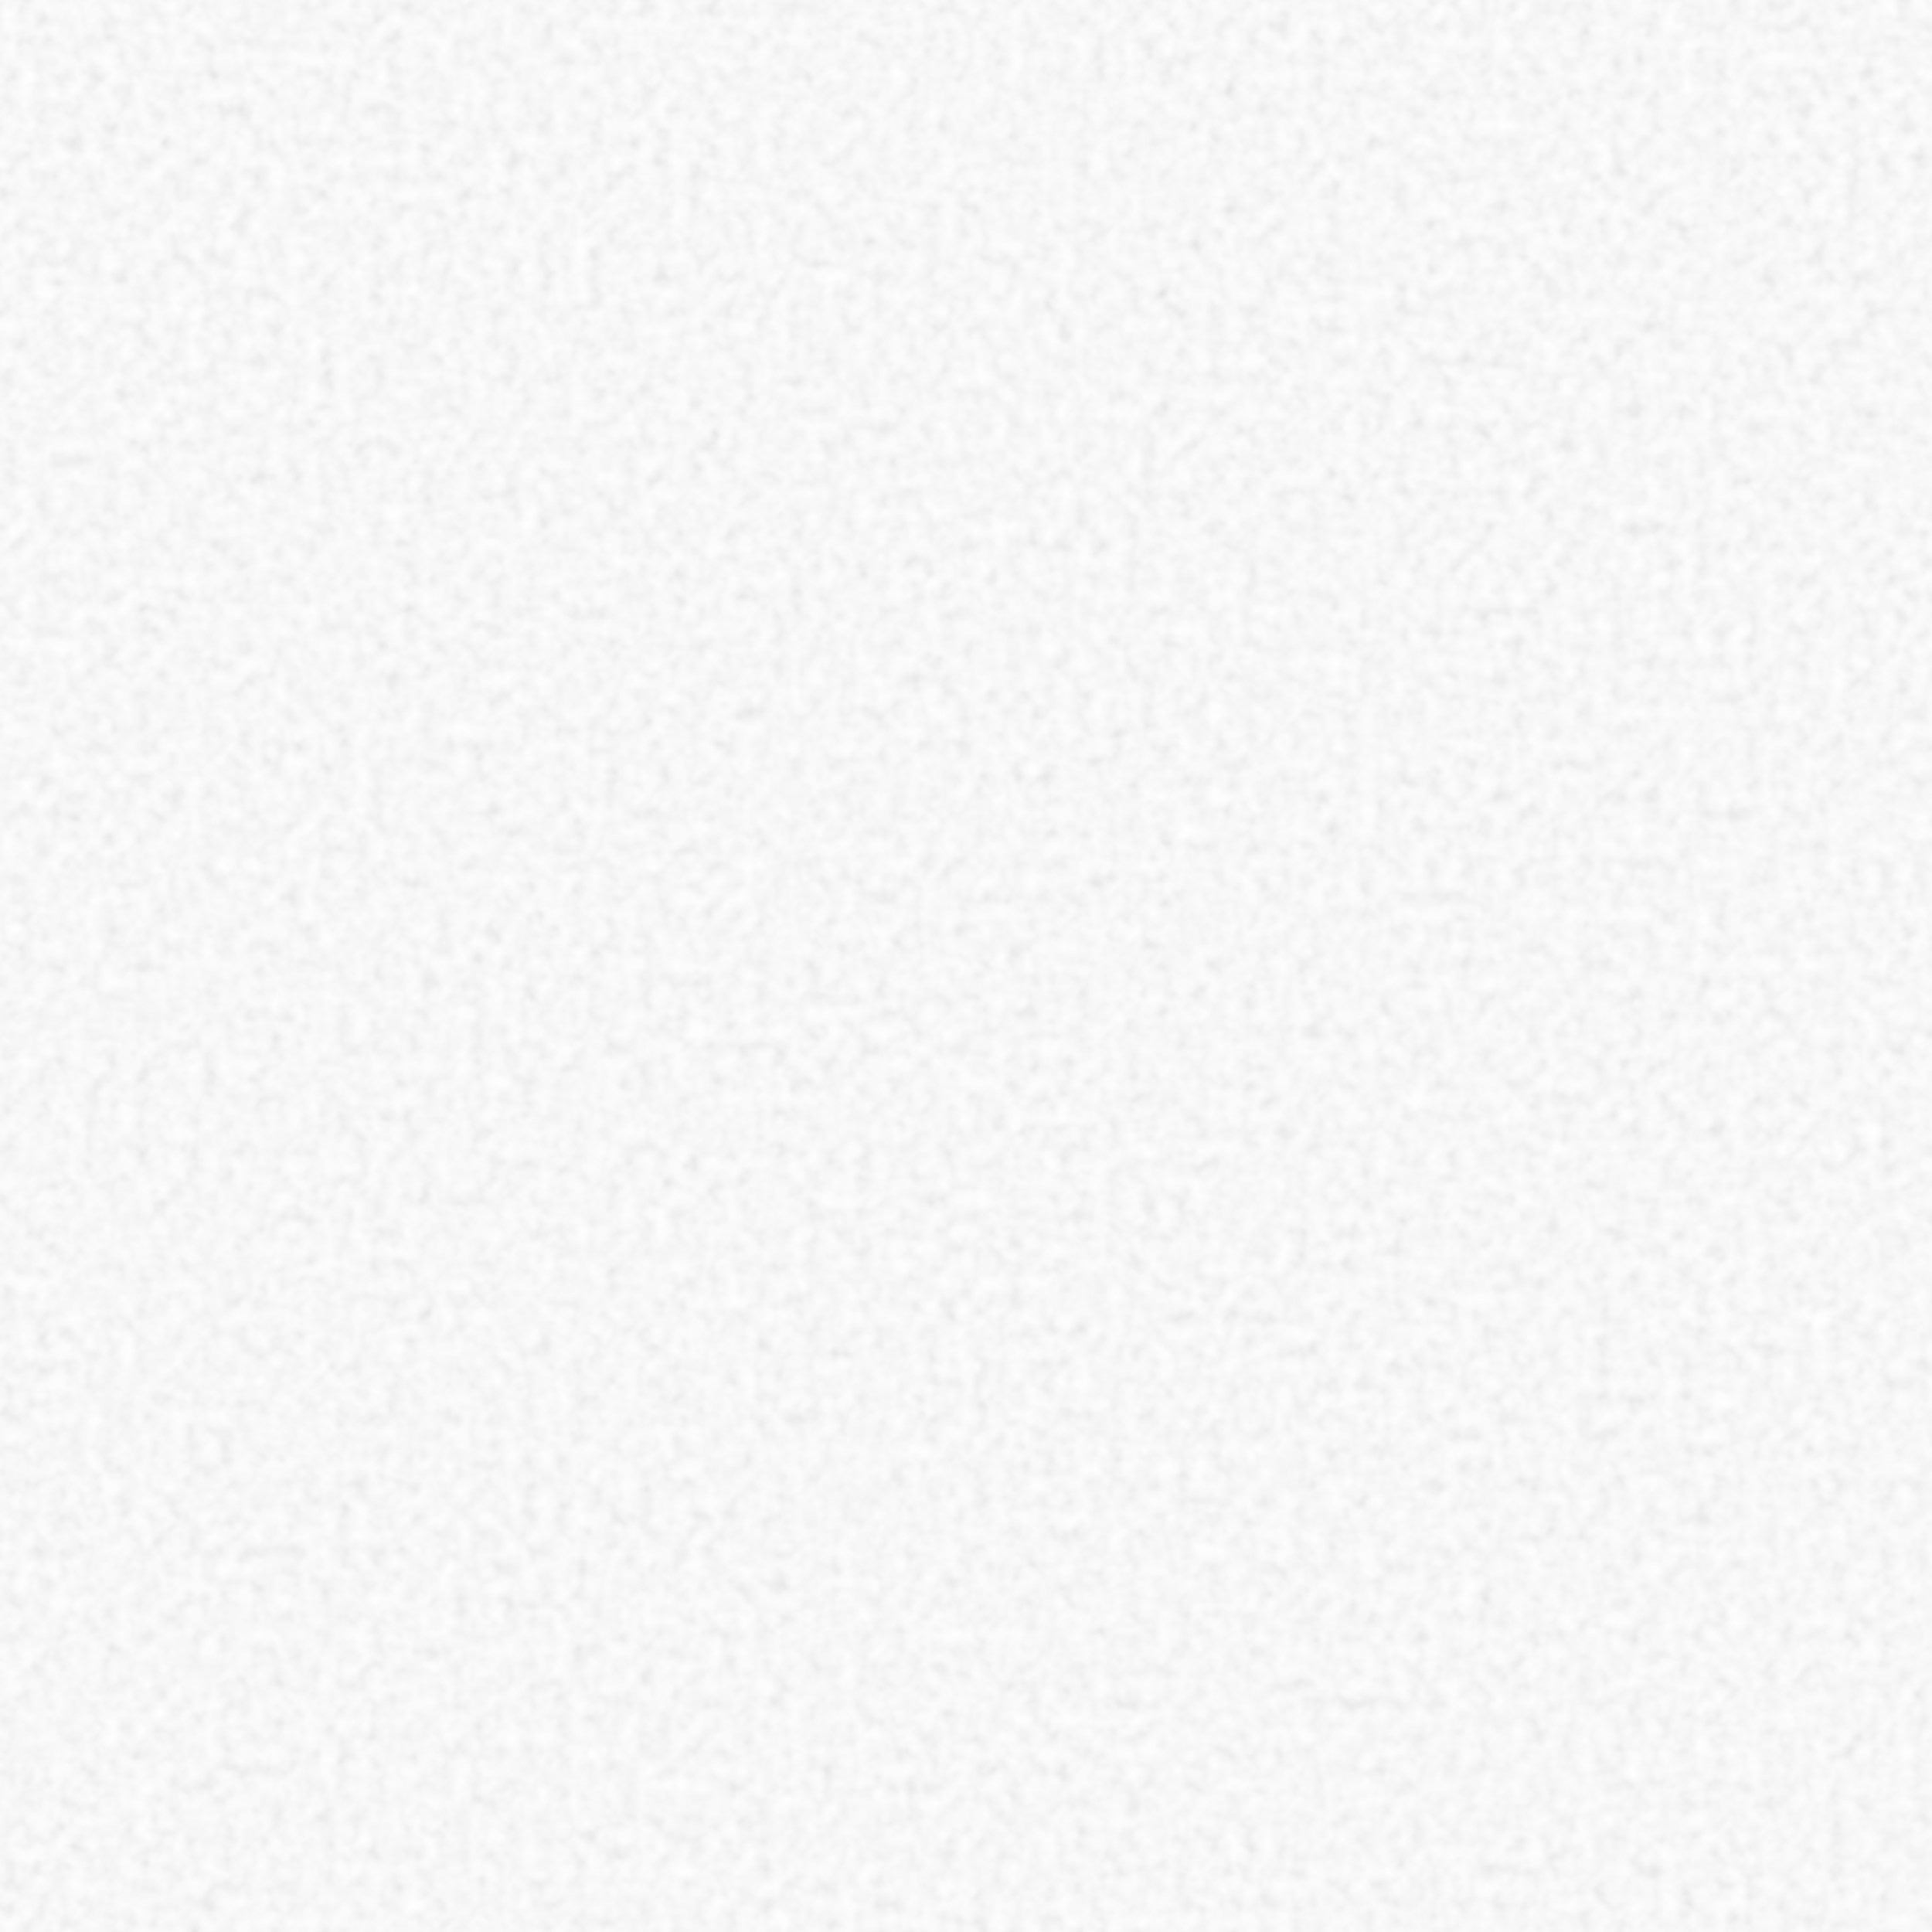
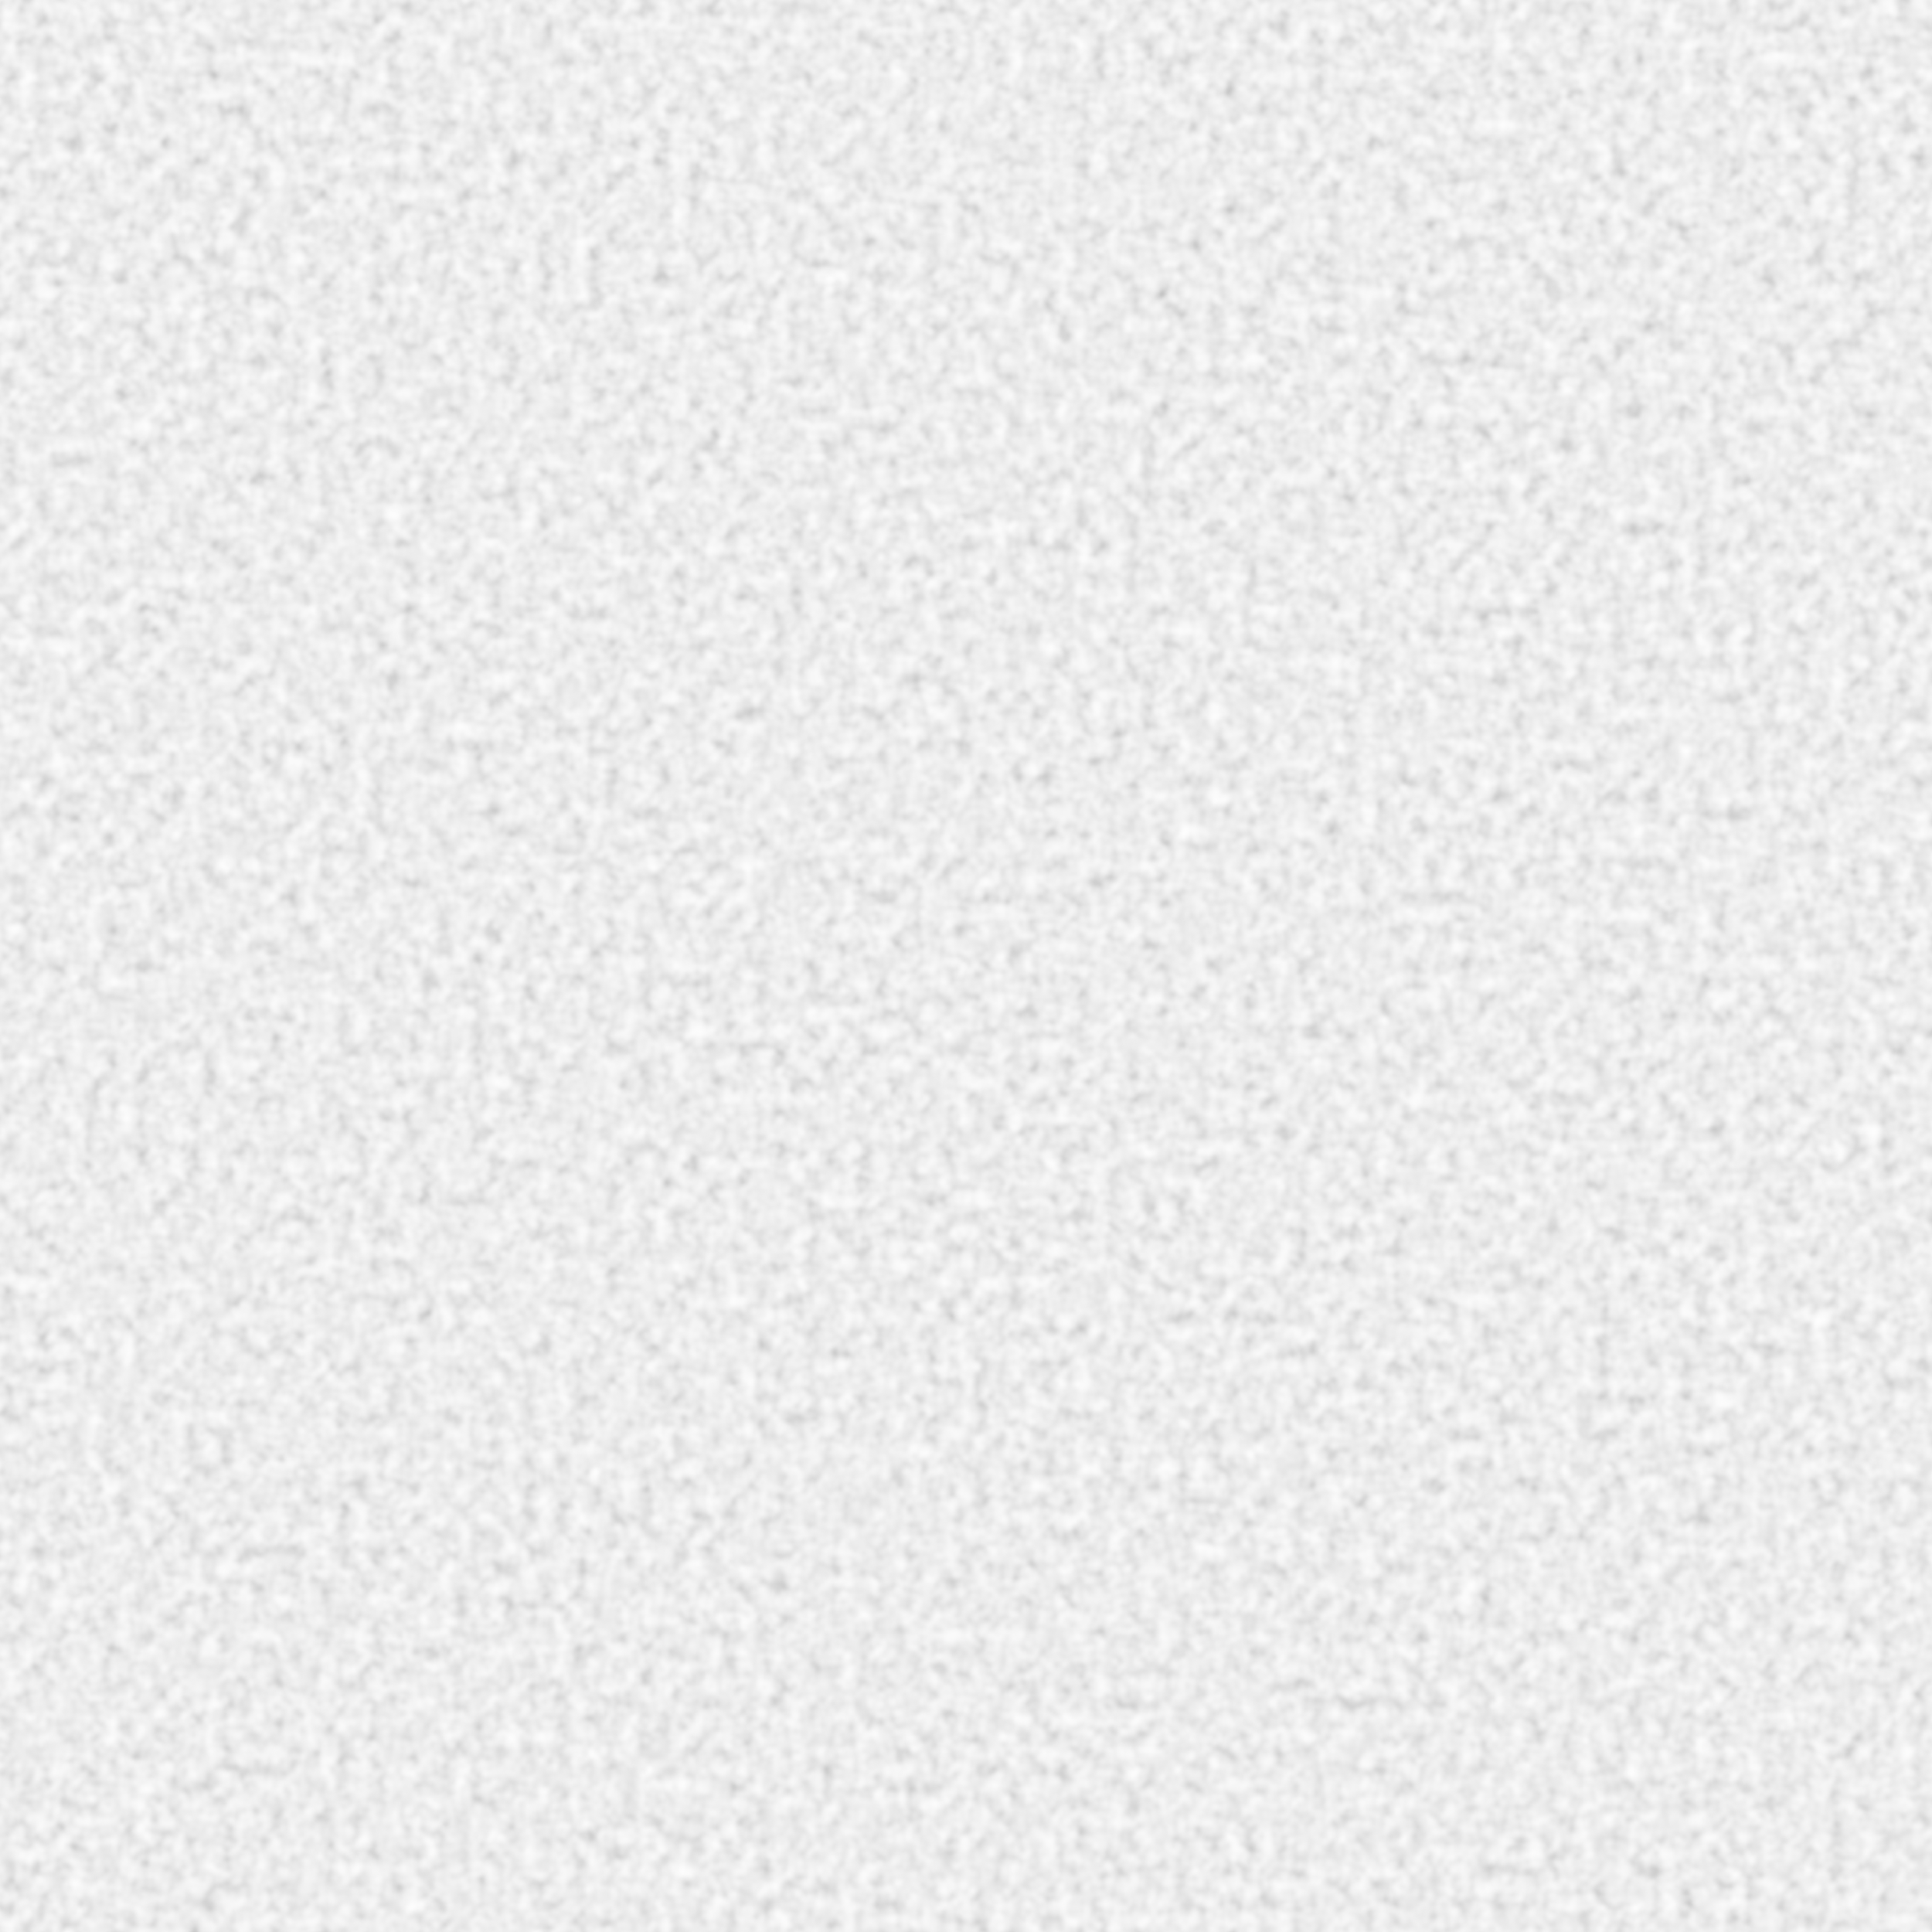
<svg xmlns="http://www.w3.org/2000/svg" width="128" height="128" viewBox="0 0 128 128">
  <filter id="grain" x="0" y="0" width="100%" height="100%">
    <feTurbulence type="fractalNoise" baseFrequency="0.9" numOctaves="2" seed="11" stitchTiles="stitch" />
    <feColorMatrix type="saturate" values="0" />
    <feComponentTransfer>
-       <feFuncA type="linear" slope="0.24" />
+       <feFuncA type="linear" slope="0.55" />
    </feComponentTransfer>
  </filter>
  <rect width="128" height="128" filter="url(#grain)" />
</svg>
